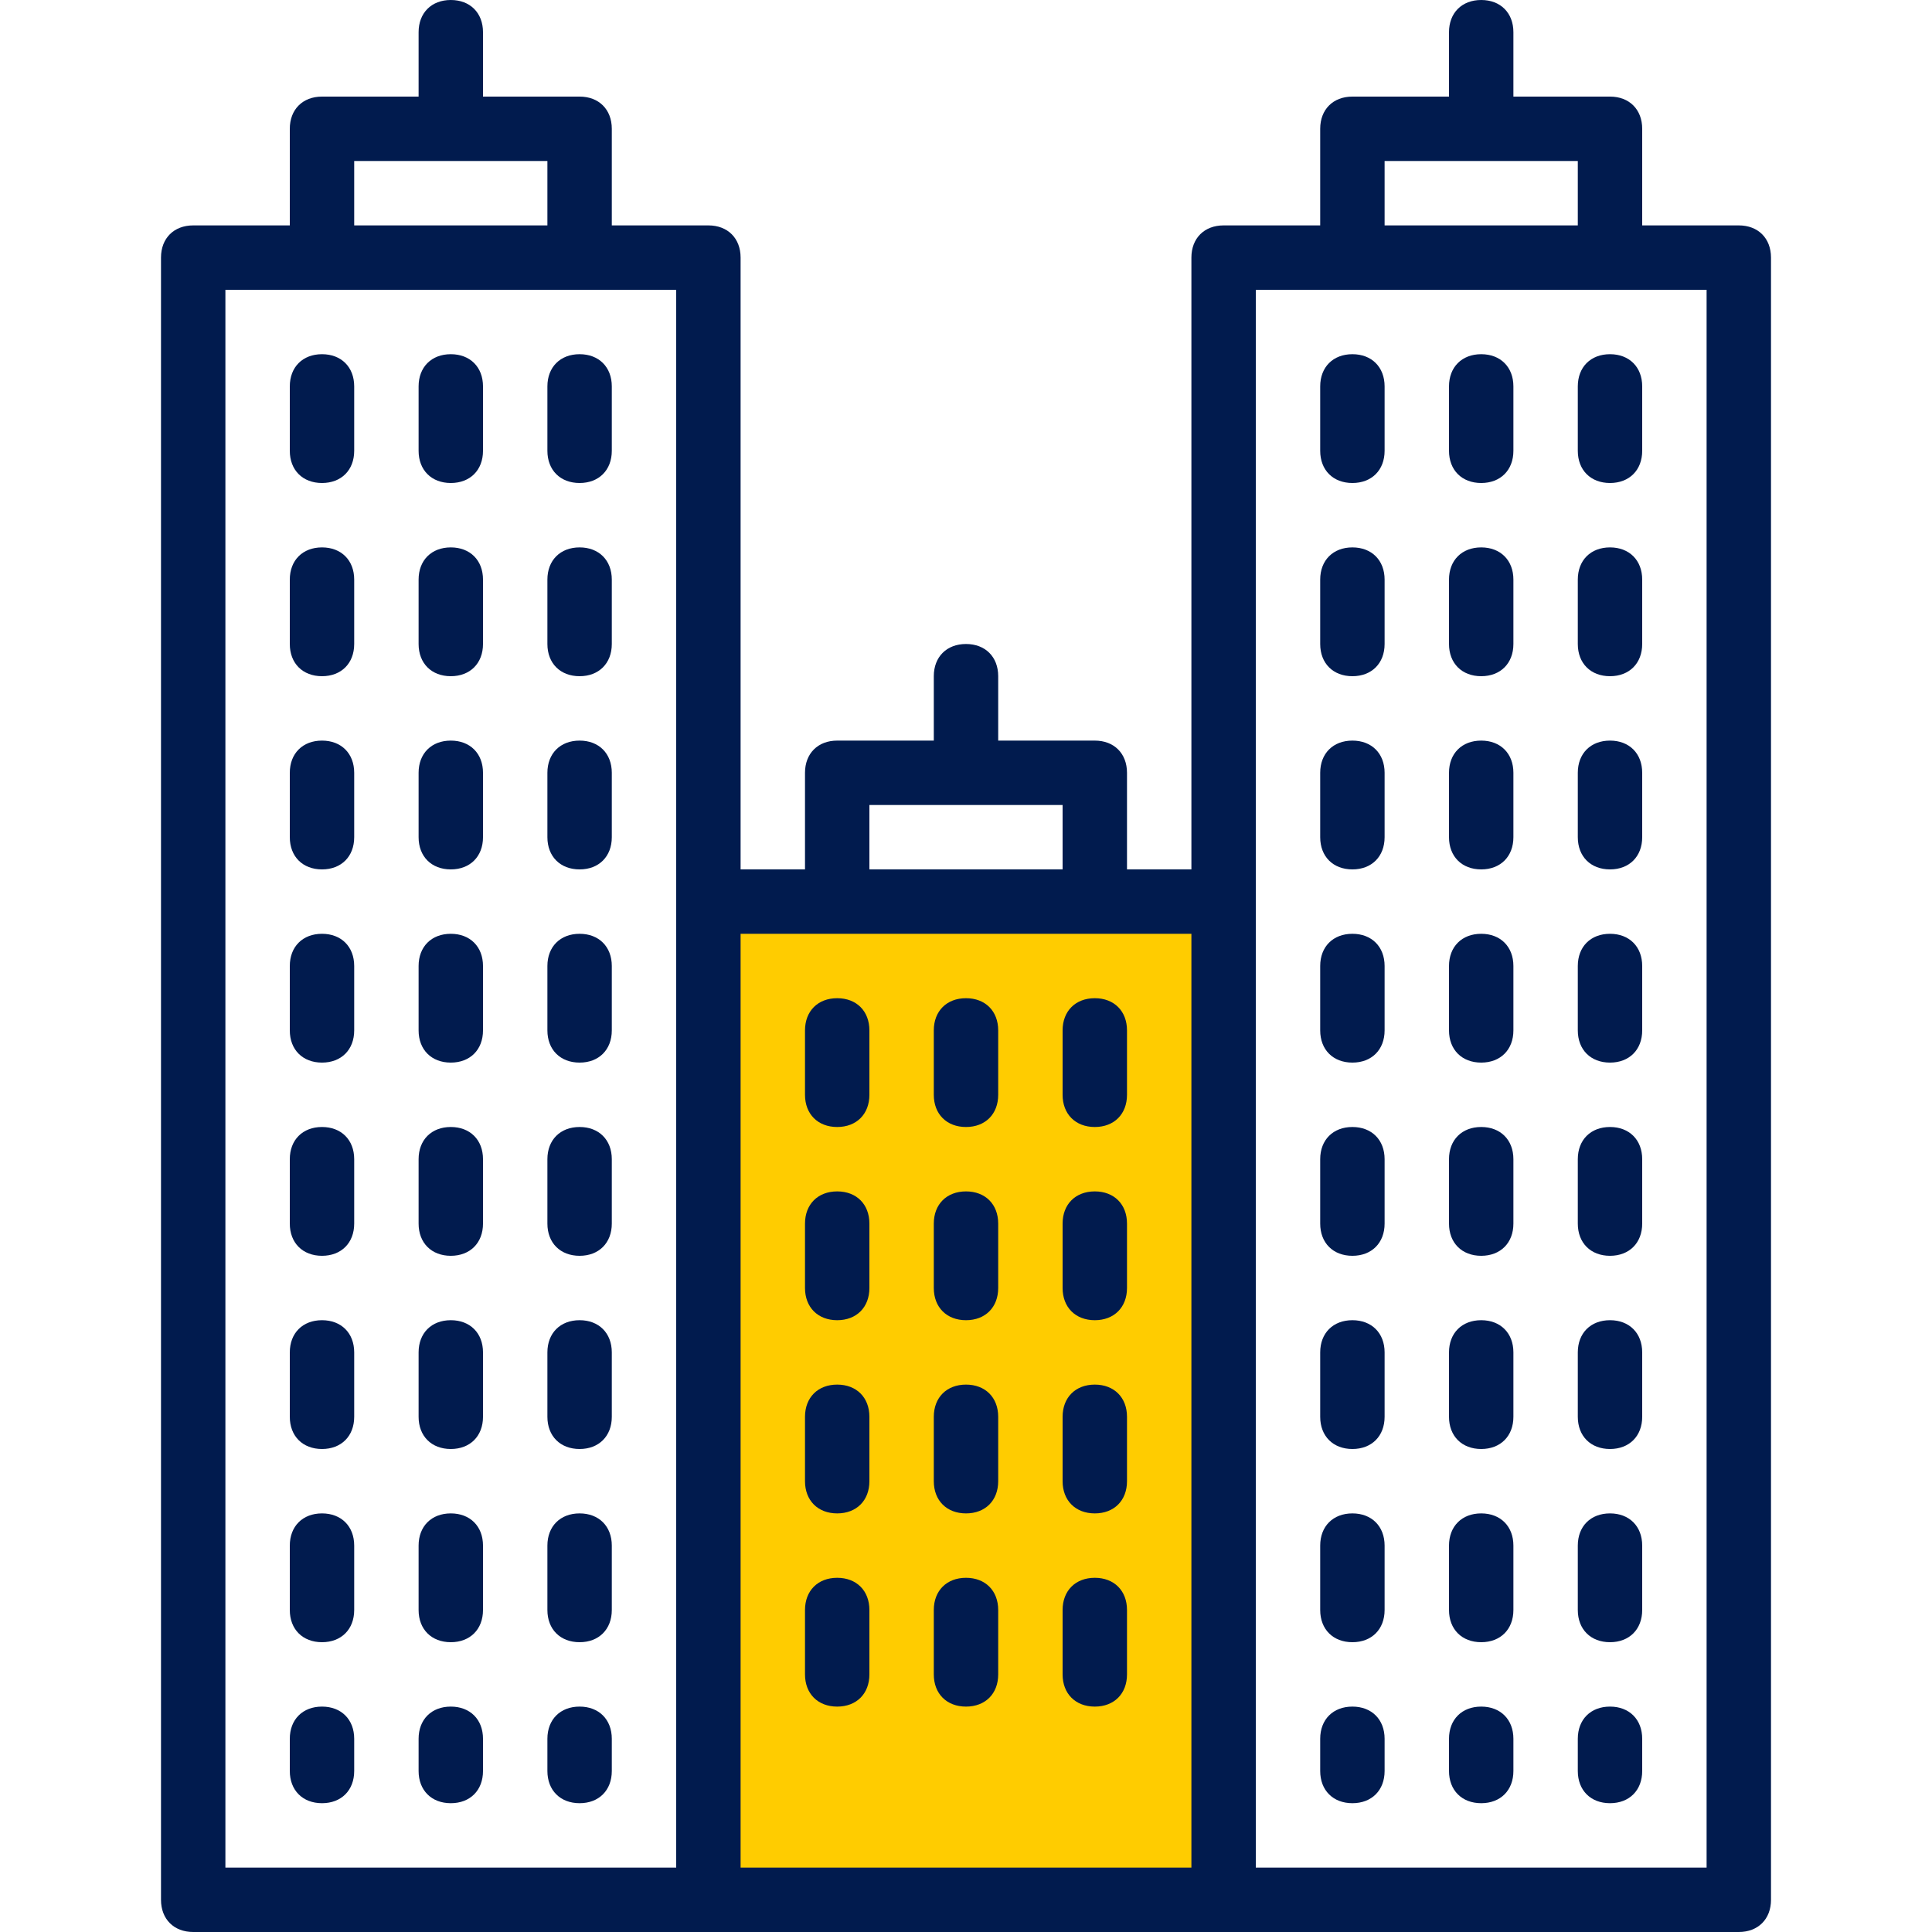
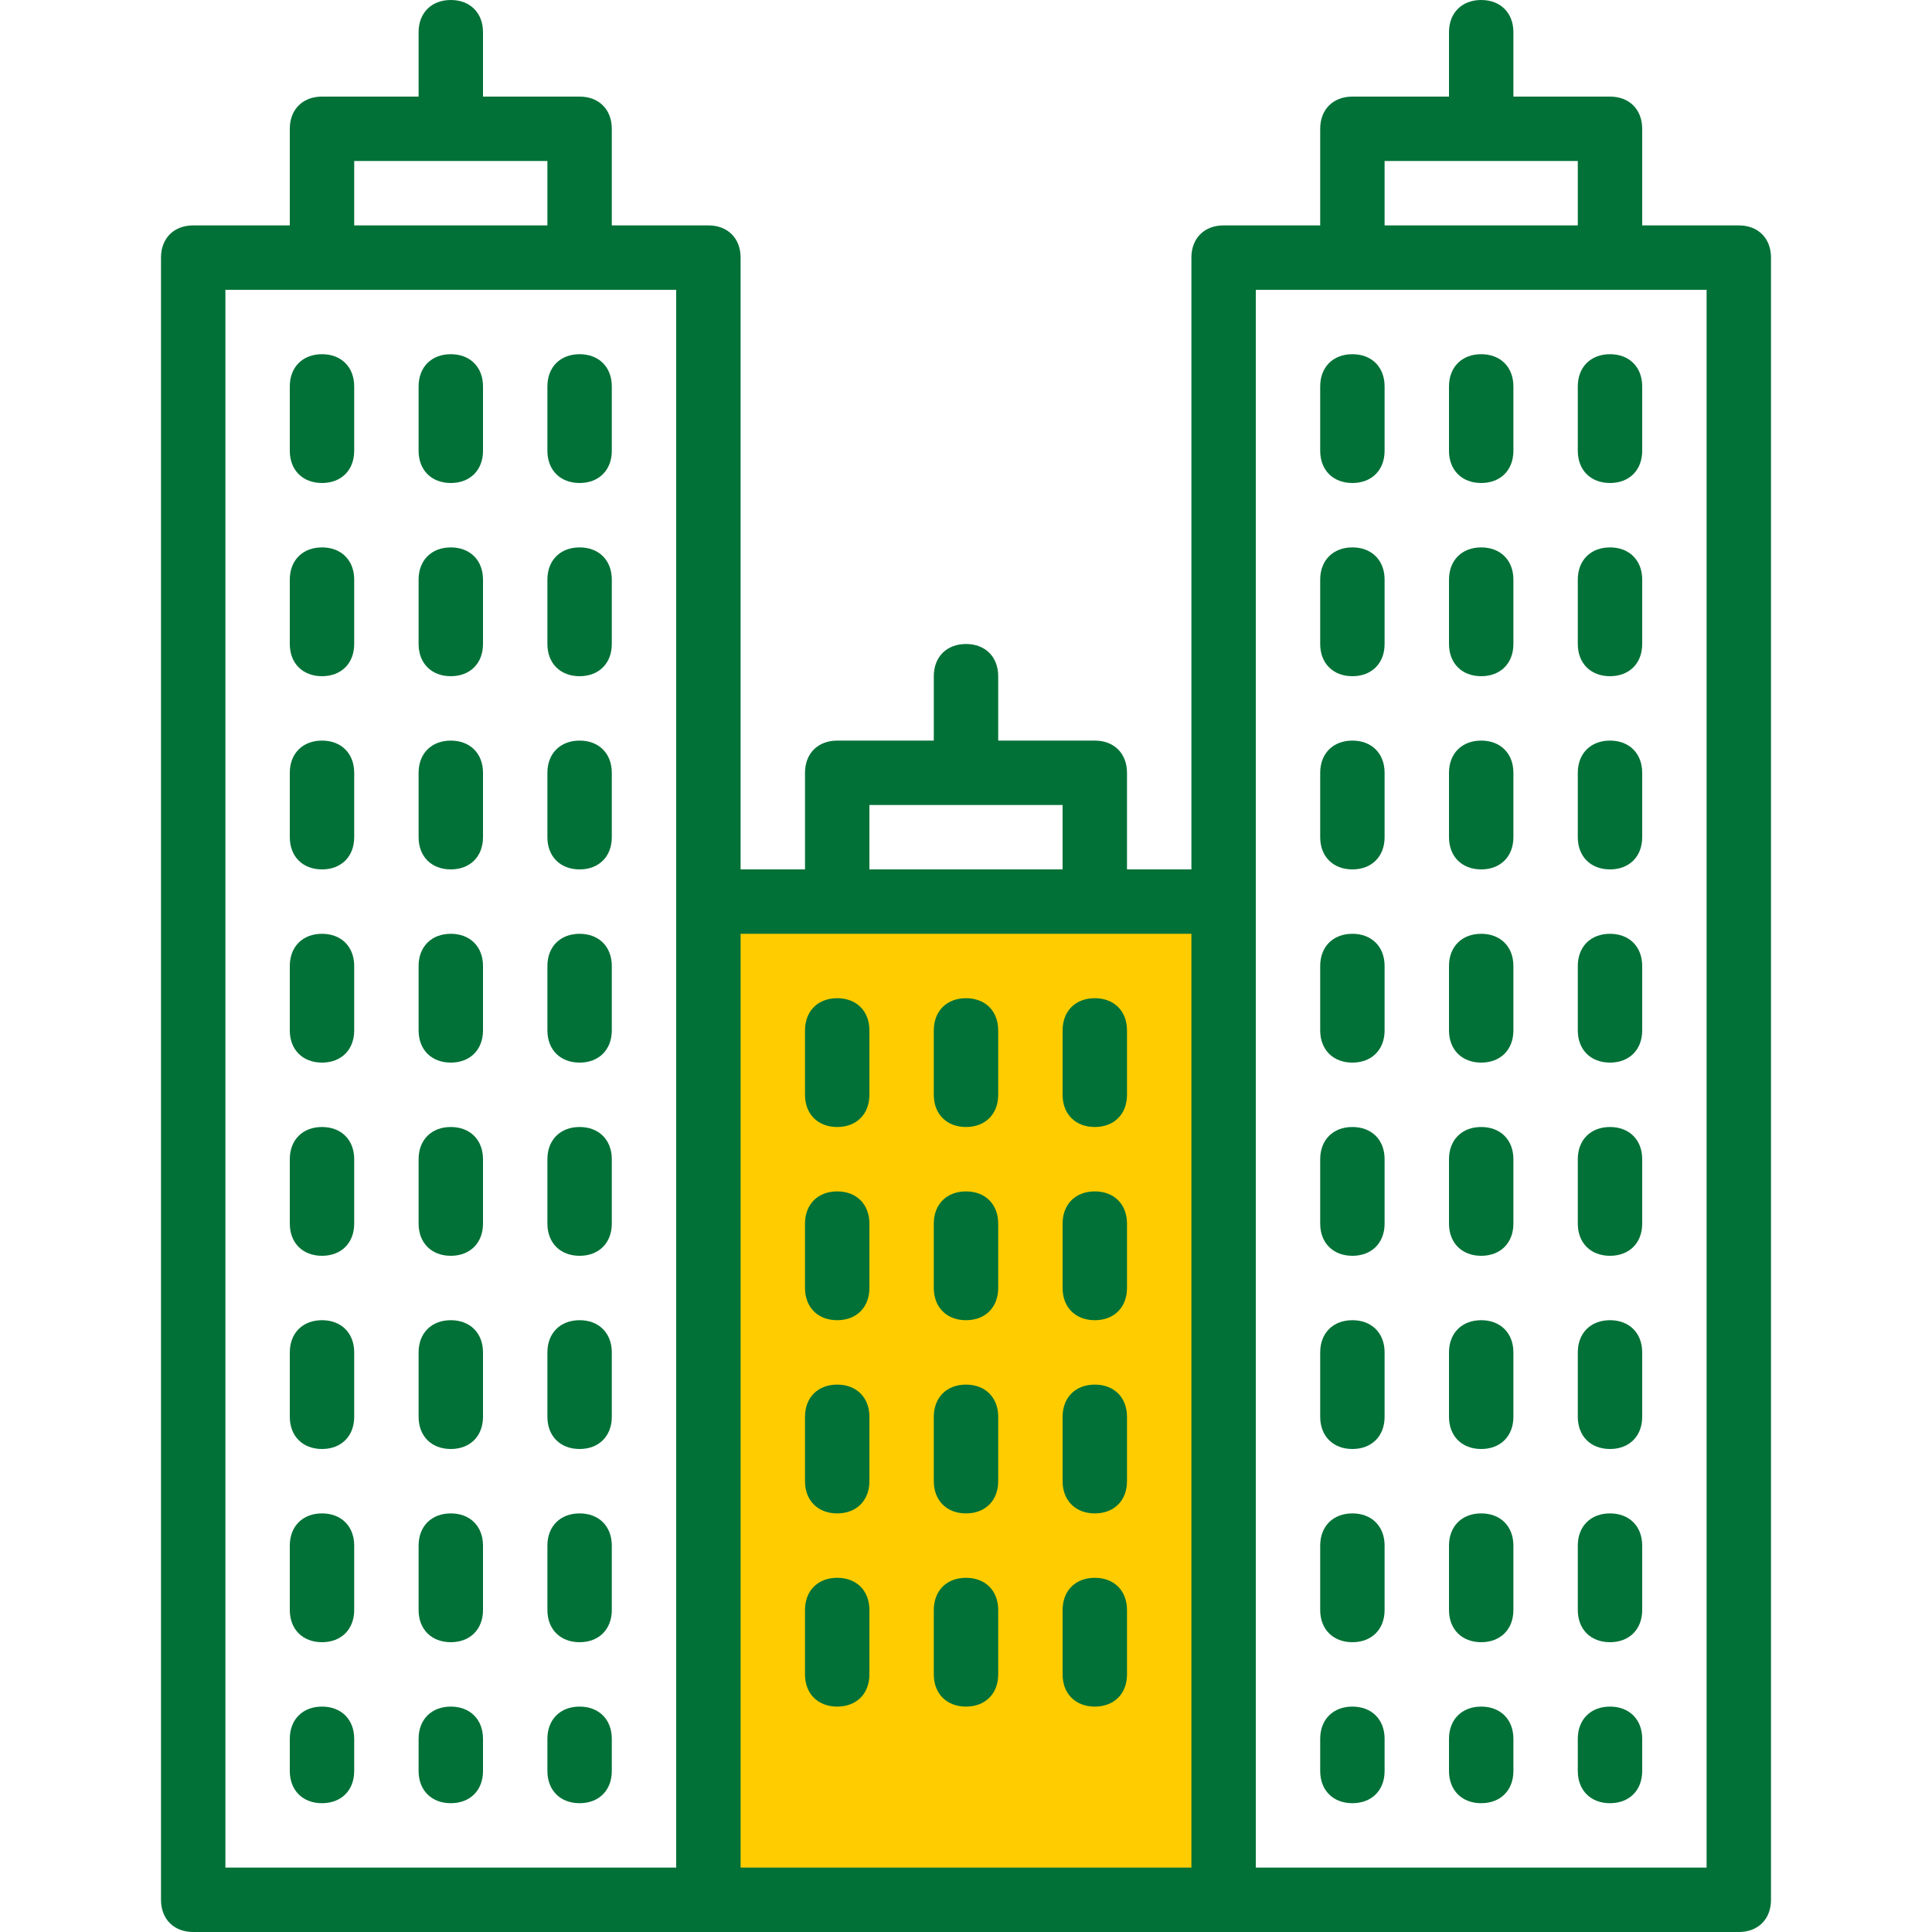
<svg xmlns="http://www.w3.org/2000/svg" width="60" height="60" viewBox="0 0 60 60" fill="none">
  <rect x="22" y="28" width="16" height="31" fill="#FFCC00" />
-   <path d="M10 17C9.4 17 9 17.4 9 18V20C9 20.6 9.4 21 10 21C10.6 21 11 20.6 11 20V18C11 17.4 10.6 17 10 17Z" fill="#011B4E" />
-   <path d="M10 11C9.4 11 9 11.4 9 12V14C9 14.6 9.4 15 10 15C10.6 15 11 14.6 11 14V12C11 11.4 10.6 11 10 11Z" fill="#011B4E" />
-   <path d="M10 53C9.4 53 9 53.4 9 54V55C9 55.6 9.4 56 10 56C10.6 56 11 55.6 11 55V54C11 53.4 10.6 53 10 53Z" fill="#011B4E" />
-   <path d="M10 23C9.4 23 9 23.4 9 24V26C9 26.6 9.4 27 10 27C10.6 27 11 26.6 11 26V24C11 23.4 10.6 23 10 23Z" fill="#011B4E" />
-   <path d="M10 41C9.4 41 9 41.4 9 42V44C9 44.6 9.4 45 10 45C10.6 45 11 44.6 11 44V42C11 41.4 10.6 41 10 41Z" fill="#011B4E" />
-   <path d="M10 47C9.4 47 9 47.4 9 48V50C9 50.6 9.4 51 10 51C10.6 51 11 50.6 11 50V48C11 47.4 10.6 47 10 47Z" fill="#011B4E" />
-   <path d="M10 35C9.4 35 9 35.4 9 36V38C9 38.6 9.4 39 10 39C10.6 39 11 38.6 11 38V36C11 35.4 10.6 35 10 35Z" fill="#011B4E" />
-   <path d="M10 29C9.4 29 9 29.4 9 30V32C9 32.6 9.4 33 10 33C10.6 33 11 32.6 11 32V30C11 29.4 10.6 29 10 29Z" fill="#011B4E" />
-   <path d="M14 17C13.4 17 13 17.4 13 18V20C13 20.6 13.4 21 14 21C14.6 21 15 20.6 15 20V18C15 17.4 14.6 17 14 17Z" fill="#011B4E" />
-   <path d="M14 11C13.4 11 13 11.4 13 12V14C13 14.6 13.4 15 14 15C14.6 15 15 14.6 15 14V12C15 11.4 14.6 11 14 11Z" fill="#011B4E" />
-   <path d="M14 29C13.4 29 13 29.4 13 30V32C13 32.6 13.4 33 14 33C14.6 33 15 32.6 15 32V30C15 29.4 14.6 29 14 29Z" fill="#011B4E" />
-   <path d="M14 23C13.4 23 13 23.4 13 24V26C13 26.6 13.4 27 14 27C14.6 27 15 26.6 15 26V24C15 23.4 14.6 23 14 23Z" fill="#011B4E" />
-   <path d="M14 47C13.4 47 13 47.4 13 48V50C13 50.6 13.4 51 14 51C14.6 51 15 50.6 15 50V48C15 47.4 14.6 47 14 47Z" fill="#011B4E" />
-   <path d="M14 35C13.4 35 13 35.4 13 36V38C13 38.6 13.4 39 14 39C14.6 39 15 38.6 15 38V36C15 35.4 14.6 35 14 35Z" fill="#011B4E" />
-   <path d="M14 53C13.4 53 13 53.4 13 54V55C13 55.6 13.4 56 14 56C14.6 56 15 55.6 15 55V54C15 53.4 14.6 53 14 53Z" fill="#011B4E" />
-   <path d="M14 41C13.4 41 13 41.4 13 42V44C13 44.6 13.4 45 14 45C14.6 45 15 44.6 15 44V42C15 41.4 14.6 41 14 41Z" fill="#011B4E" />
-   <path d="M18 17C17.4 17 17 17.4 17 18V20C17 20.6 17.4 21 18 21C18.6 21 19 20.6 19 20V18C19 17.4 18.6 17 18 17Z" fill="#011B4E" />
-   <path d="M18 23C17.4 23 17 23.4 17 24V26C17 26.6 17.4 27 18 27C18.6 27 19 26.6 19 26V24C19 23.4 18.6 23 18 23Z" fill="#011B4E" />
-   <path d="M18 11C17.4 11 17 11.4 17 12V14C17 14.6 17.4 15 18 15C18.6 15 19 14.6 19 14V12C19 11.4 18.6 11 18 11Z" fill="#011B4E" />
-   <path d="M18 41C17.4 41 17 41.4 17 42V44C17 44.6 17.4 45 18 45C18.6 45 19 44.6 19 44V42C19 41.4 18.6 41 18 41Z" fill="#011B4E" />
-   <path d="M18 29C17.4 29 17 29.4 17 30V32C17 32.6 17.4 33 18 33C18.6 33 19 32.6 19 32V30C19 29.4 18.6 29 18 29Z" fill="#011B4E" />
-   <path d="M18 53C17.4 53 17 53.4 17 54V55C17 55.6 17.4 56 18 56C18.6 56 19 55.6 19 55V54C19 53.4 18.6 53 18 53Z" fill="#011B4E" />
-   <path d="M18 47C17.4 47 17 47.4 17 48V50C17 50.6 17.4 51 18 51C18.6 51 19 50.6 19 50V48C19 47.4 18.6 47 18 47Z" fill="#011B4E" />
-   <path d="M18 35C17.4 35 17 35.4 17 36V38C17 38.6 17.4 39 18 39C18.6 39 19 38.6 19 38V36C19 35.4 18.6 35 18 35Z" fill="#011B4E" />
-   <path d="M26 43C25.4 43 25 43.4 25 44V46C25 46.6 25.4 47 26 47C26.6 47 27 46.6 27 46V44C27 43.4 26.6 43 26 43Z" fill="#011B4E" />
-   <path d="M26 37C25.4 37 25 37.4 25 38V40C25 40.6 25.4 41 26 41C26.6 41 27 40.6 27 40V38C27 37.4 26.6 37 26 37Z" fill="#011B4E" />
-   <path d="M26 31C25.4 31 25 31.4 25 32V34C25 34.6 25.4 35 26 35C26.6 35 27 34.6 27 34V32C27 31.4 26.6 31 26 31Z" fill="#011B4E" />
-   <path d="M26 49C25.4 49 25 49.4 25 50V52C25 52.6 25.4 53 26 53C26.6 53 27 52.6 27 52V50C27 49.4 26.6 49 26 49Z" fill="#011B4E" />
-   <path d="M30 31C29.4 31 29 31.4 29 32V34C29 34.6 29.4 35 30 35C30.6 35 31 34.6 31 34V32C31 31.4 30.6 31 30 31Z" fill="#011B4E" />
-   <path d="M30 37C29.4 37 29 37.4 29 38V40C29 40.6 29.4 41 30 41C30.6 41 31 40.6 31 40V38C31 37.4 30.6 37 30 37Z" fill="#011B4E" />
-   <path d="M30 49C29.4 49 29 49.4 29 50V52C29 52.6 29.4 53 30 53C30.6 53 31 52.6 31 52V50C31 49.4 30.6 49 30 49Z" fill="#011B4E" />
-   <path d="M30 43C29.4 43 29 43.4 29 44V46C29 46.6 29.4 47 30 47C30.6 47 31 46.6 31 46V44C31 43.4 30.6 43 30 43Z" fill="#011B4E" />
-   <path d="M34 37C33.4 37 33 37.4 33 38V40C33 40.6 33.4 41 34 41C34.6 41 35 40.6 35 40V38C35 37.4 34.6 37 34 37Z" fill="#011B4E" />
-   <path d="M34 31C33.4 31 33 31.4 33 32V34C33 34.6 33.4 35 34 35C34.6 35 35 34.6 35 34V32C35 31.4 34.6 31 34 31Z" fill="#011B4E" />
-   <path d="M34 49C33.4 49 33 49.4 33 50V52C33 52.6 33.4 53 34 53C34.6 53 35 52.6 35 52V50C35 49.4 34.6 49 34 49Z" fill="#011B4E" />
-   <path d="M34 43C33.4 43 33 43.4 33 44V46C33 46.6 33.4 47 34 47C34.6 47 35 46.6 35 46V44C35 43.4 34.6 43 34 43Z" fill="#011B4E" />
-   <path d="M42 53C41.4 53 41 53.4 41 54V55C41 55.6 41.4 56 42 56C42.6 56 43 55.6 43 55V54C43 53.4 42.6 53 42 53Z" fill="#011B4E" />
-   <path d="M42 17C41.4 17 41 17.4 41 18V20C41 20.6 41.4 21 42 21C42.6 21 43 20.6 43 20V18C43 17.4 42.6 17 42 17Z" fill="#011B4E" />
-   <path d="M42 11C41.4 11 41 11.4 41 12V14C41 14.6 41.4 15 42 15C42.6 15 43 14.6 43 14V12C43 11.4 42.6 11 42 11Z" fill="#011B4E" />
-   <path d="M42 47C41.4 47 41 47.4 41 48V50C41 50.6 41.4 51 42 51C42.6 51 43 50.6 43 50V48C43 47.4 42.6 47 42 47Z" fill="#011B4E" />
-   <path d="M42 23C41.4 23 41 23.4 41 24V26C41 26.6 41.4 27 42 27C42.6 27 43 26.6 43 26V24C43 23.4 42.6 23 42 23Z" fill="#011B4E" />
-   <path d="M42 41C41.4 41 41 41.4 41 42V44C41 44.6 41.4 45 42 45C42.6 45 43 44.6 43 44V42C43 41.4 42.6 41 42 41Z" fill="#011B4E" />
-   <path d="M42 35C41.4 35 41 35.4 41 36V38C41 38.6 41.4 39 42 39C42.6 39 43 38.6 43 38V36C43 35.4 42.6 35 42 35Z" fill="#011B4E" />
-   <path d="M42 29C41.4 29 41 29.4 41 30V32C41 32.6 41.4 33 42 33C42.6 33 43 32.6 43 32V30C43 29.4 42.6 29 42 29Z" fill="#011B4E" />
-   <path d="M46 23C45.4 23 45 23.4 45 24V26C45 26.6 45.4 27 46 27C46.6 27 47 26.6 47 26V24C47 23.4 46.6 23 46 23Z" fill="#011B4E" />
-   <path d="M46 29C45.4 29 45 29.4 45 30V32C45 32.6 45.4 33 46 33C46.6 33 47 32.6 47 32V30C47 29.4 46.6 29 46 29Z" fill="#011B4E" />
-   <path d="M46 17C45.4 17 45 17.4 45 18V20C45 20.6 45.4 21 46 21C46.6 21 47 20.6 47 20V18C47 17.4 46.6 17 46 17Z" fill="#011B4E" />
-   <path d="M46 11C45.4 11 45 11.4 45 12V14C45 14.6 45.4 15 46 15C46.6 15 47 14.6 47 14V12C47 11.4 46.6 11 46 11Z" fill="#011B4E" />
-   <path d="M46 35C45.4 35 45 35.4 45 36V38C45 38.6 45.4 39 46 39C46.6 39 47 38.6 47 38V36C47 35.4 46.6 35 46 35Z" fill="#011B4E" />
-   <path d="M46 53C45.4 53 45 53.4 45 54V55C45 55.6 45.4 56 46 56C46.6 56 47 55.6 47 55V54C47 53.4 46.6 53 46 53Z" fill="#011B4E" />
-   <path d="M46 47C45.4 47 45 47.4 45 48V50C45 50.6 45.4 51 46 51C46.6 51 47 50.6 47 50V48C47 47.4 46.6 47 46 47Z" fill="#011B4E" />
-   <path d="M46 41C45.4 41 45 41.4 45 42V44C45 44.6 45.4 45 46 45C46.6 45 47 44.6 47 44V42C47 41.4 46.6 41 46 41Z" fill="#011B4E" />
-   <path d="M50 17C49.4 17 49 17.4 49 18V20C49 20.6 49.4 21 50 21C50.6 21 51 20.6 51 20V18C51 17.4 50.6 17 50 17Z" fill="#011B4E" />
-   <path d="M50 23C49.4 23 49 23.4 49 24V26C49 26.6 49.4 27 50 27C50.6 27 51 26.6 51 26V24C51 23.4 50.6 23 50 23Z" fill="#011B4E" />
-   <path d="M49 12V14C49 14.6 49.4 15 50 15C50.6 15 51 14.6 51 14V12C51 11.4 50.6 11 50 11C49.4 11 49 11.4 49 12Z" fill="#011B4E" />
-   <path d="M50 29C49.4 29 49 29.4 49 30V32C49 32.6 49.4 33 50 33C50.6 33 51 32.6 51 32V30C51 29.4 50.6 29 50 29Z" fill="#011B4E" />
-   <path d="M50 47C49.4 47 49 47.4 49 48V50C49 50.6 49.4 51 50 51C50.6 51 51 50.6 51 50V48C51 47.4 50.6 47 50 47Z" fill="#011B4E" />
-   <path d="M50 35C49.4 35 49 35.4 49 36V38C49 38.6 49.4 39 50 39C50.6 39 51 38.6 51 38V36C51 35.4 50.6 35 50 35Z" fill="#011B4E" />
-   <path d="M50 53C49.4 53 49 53.4 49 54V55C49 55.6 49.4 56 50 56C50.6 56 51 55.6 51 55V54C51 53.4 50.6 53 50 53Z" fill="#011B4E" />
-   <path d="M50 41C49.4 41 49 41.4 49 42V44C49 44.6 49.4 45 50 45C50.6 45 51 44.6 51 44V42C51 41.4 50.6 41 50 41Z" fill="#011B4E" />
-   <path d="M54 7H51V4C51 3.4 50.6 3 50 3H47V1C47 0.4 46.6 0 46 0C45.4 0 45 0.4 45 1V3H42C41.4 3 41 3.4 41 4V7H38C37.4 7 37 7.4 37 8V27H35V24C35 23.4 34.6 23 34 23H31V21C31 20.4 30.6 20 30 20C29.4 20 29 20.4 29 21V23H26C25.4 23 25 23.4 25 24V27H23V8C23 7.4 22.6 7 22 7H19V4C19 3.4 18.6 3 18 3H15V1C15 0.4 14.6 0 14 0C13.4 0 13 0.4 13 1V3H10C9.4 3 9 3.4 9 4V7H6C5.4 7 5 7.4 5 8V59C5 59.6 5.4 60 6 60H22H38H54C54.6 60 55 59.6 55 59V8C55 7.4 54.6 7 54 7ZM43 5H49V7H43V5ZM27 25H33V27H27V25ZM11 5H17V7H11V5ZM7 9H10H18H21V28V58H7V9ZM23 29H26H34H37V58H23V29ZM53 58H39V28V9H42H50H53V58Z" fill="#011B4E" />
+   <path d="M10 17C9.4 17 9 17.4 9 18V20C9 20.6 9.4 21 10 21C10.6 21 11 20.6 11 20V18C11 17.4 10.6 17 10 17Z" fill="#017137" />
+   <path d="M10 11C9.4 11 9 11.4 9 12V14C9 14.6 9.4 15 10 15C10.6 15 11 14.6 11 14V12C11 11.4 10.6 11 10 11Z" fill="#017137" />
+   <path d="M10 53C9.4 53 9 53.4 9 54V55C9 55.6 9.4 56 10 56C10.6 56 11 55.6 11 55V54C11 53.4 10.6 53 10 53Z" fill="#017137" />
+   <path d="M10 23C9.4 23 9 23.4 9 24V26C9 26.6 9.4 27 10 27C10.6 27 11 26.6 11 26V24C11 23.4 10.6 23 10 23Z" fill="#017137" />
+   <path d="M10 41C9.4 41 9 41.4 9 42V44C9 44.6 9.4 45 10 45C10.6 45 11 44.6 11 44V42C11 41.4 10.6 41 10 41Z" fill="#017137" />
+   <path d="M10 47C9.4 47 9 47.4 9 48V50C9 50.6 9.4 51 10 51C10.6 51 11 50.6 11 50V48C11 47.4 10.6 47 10 47Z" fill="#017137" />
+   <path d="M10 35C9.4 35 9 35.4 9 36V38C9 38.6 9.4 39 10 39C10.6 39 11 38.6 11 38V36C11 35.4 10.6 35 10 35Z" fill="#017137" />
+   <path d="M10 29C9.4 29 9 29.4 9 30V32C9 32.6 9.4 33 10 33C10.6 33 11 32.6 11 32V30C11 29.4 10.6 29 10 29Z" fill="#017137" />
+   <path d="M14 17C13.4 17 13 17.4 13 18V20C13 20.6 13.4 21 14 21C14.6 21 15 20.6 15 20V18C15 17.4 14.6 17 14 17Z" fill="#017137" />
+   <path d="M14 11C13.4 11 13 11.4 13 12V14C13 14.6 13.4 15 14 15C14.6 15 15 14.6 15 14V12C15 11.4 14.6 11 14 11Z" fill="#017137" />
+   <path d="M14 29C13.4 29 13 29.4 13 30V32C13 32.6 13.4 33 14 33C14.6 33 15 32.6 15 32V30C15 29.4 14.6 29 14 29Z" fill="#017137" />
+   <path d="M14 23C13.4 23 13 23.4 13 24V26C13 26.6 13.4 27 14 27C14.6 27 15 26.6 15 26V24C15 23.4 14.6 23 14 23Z" fill="#017137" />
+   <path d="M14 47C13.4 47 13 47.4 13 48V50C13 50.6 13.4 51 14 51C14.6 51 15 50.6 15 50V48C15 47.4 14.6 47 14 47Z" fill="#017137" />
+   <path d="M14 35C13.4 35 13 35.4 13 36V38C13 38.6 13.4 39 14 39C14.6 39 15 38.6 15 38V36C15 35.4 14.6 35 14 35Z" fill="#017137" />
+   <path d="M14 53C13.4 53 13 53.4 13 54V55C13 55.6 13.4 56 14 56C14.6 56 15 55.6 15 55V54C15 53.4 14.6 53 14 53Z" fill="#017137" />
+   <path d="M14 41C13.4 41 13 41.4 13 42V44C13 44.6 13.4 45 14 45C14.6 45 15 44.6 15 44V42C15 41.4 14.6 41 14 41Z" fill="#017137" />
+   <path d="M18 17C17.4 17 17 17.4 17 18V20C17 20.6 17.4 21 18 21C18.6 21 19 20.6 19 20V18C19 17.4 18.6 17 18 17Z" fill="#017137" />
+   <path d="M18 23C17.4 23 17 23.4 17 24V26C17 26.6 17.4 27 18 27C18.6 27 19 26.6 19 26V24C19 23.4 18.6 23 18 23Z" fill="#017137" />
+   <path d="M18 11C17.4 11 17 11.4 17 12V14C17 14.6 17.4 15 18 15C18.6 15 19 14.6 19 14V12C19 11.4 18.6 11 18 11Z" fill="#017137" />
+   <path d="M18 41C17.4 41 17 41.4 17 42V44C17 44.6 17.4 45 18 45C18.6 45 19 44.6 19 44V42C19 41.4 18.6 41 18 41Z" fill="#017137" />
+   <path d="M18 29C17.4 29 17 29.4 17 30V32C17 32.6 17.4 33 18 33C18.6 33 19 32.6 19 32V30C19 29.4 18.6 29 18 29Z" fill="#017137" />
+   <path d="M18 53C17.4 53 17 53.4 17 54V55C17 55.6 17.4 56 18 56C18.6 56 19 55.6 19 55V54C19 53.4 18.6 53 18 53Z" fill="#017137" />
+   <path d="M18 47C17.4 47 17 47.4 17 48V50C17 50.6 17.4 51 18 51C18.6 51 19 50.6 19 50V48C19 47.4 18.6 47 18 47Z" fill="#017137" />
+   <path d="M18 35C17.4 35 17 35.4 17 36V38C17 38.6 17.4 39 18 39C18.6 39 19 38.6 19 38V36C19 35.4 18.6 35 18 35Z" fill="#017137" />
+   <path d="M26 43C25.4 43 25 43.4 25 44V46C25 46.6 25.4 47 26 47C26.6 47 27 46.6 27 46V44C27 43.4 26.6 43 26 43Z" fill="#017137" />
+   <path d="M26 37C25.4 37 25 37.4 25 38V40C25 40.6 25.4 41 26 41C26.6 41 27 40.6 27 40V38C27 37.4 26.6 37 26 37Z" fill="#017137" />
+   <path d="M26 31C25.4 31 25 31.4 25 32V34C25 34.6 25.4 35 26 35C26.6 35 27 34.6 27 34V32C27 31.4 26.6 31 26 31Z" fill="#017137" />
+   <path d="M26 49C25.4 49 25 49.4 25 50V52C25 52.6 25.4 53 26 53C26.6 53 27 52.6 27 52V50C27 49.4 26.6 49 26 49Z" fill="#017137" />
+   <path d="M30 31C29.4 31 29 31.4 29 32V34C29 34.6 29.4 35 30 35C30.6 35 31 34.6 31 34V32C31 31.4 30.6 31 30 31Z" fill="#017137" />
+   <path d="M30 37C29.4 37 29 37.4 29 38V40C29 40.6 29.4 41 30 41C30.6 41 31 40.6 31 40V38C31 37.4 30.6 37 30 37Z" fill="#017137" />
+   <path d="M30 49C29.4 49 29 49.4 29 50V52C29 52.6 29.4 53 30 53C30.6 53 31 52.6 31 52V50C31 49.4 30.6 49 30 49Z" fill="#017137" />
+   <path d="M30 43C29.4 43 29 43.4 29 44V46C29 46.6 29.4 47 30 47C30.6 47 31 46.6 31 46V44C31 43.4 30.6 43 30 43Z" fill="#017137" />
+   <path d="M34 37C33.4 37 33 37.4 33 38V40C33 40.6 33.4 41 34 41C34.6 41 35 40.6 35 40V38C35 37.4 34.6 37 34 37Z" fill="#017137" />
+   <path d="M34 31C33.4 31 33 31.4 33 32V34C33 34.6 33.4 35 34 35C34.6 35 35 34.6 35 34V32C35 31.4 34.6 31 34 31Z" fill="#017137" />
+   <path d="M34 49C33.4 49 33 49.4 33 50V52C33 52.6 33.4 53 34 53C34.6 53 35 52.6 35 52V50C35 49.4 34.6 49 34 49Z" fill="#017137" />
+   <path d="M34 43C33.4 43 33 43.4 33 44V46C33 46.6 33.4 47 34 47C34.6 47 35 46.6 35 46V44C35 43.4 34.6 43 34 43Z" fill="#017137" />
+   <path d="M42 53C41.4 53 41 53.4 41 54V55C41 55.6 41.4 56 42 56C42.6 56 43 55.6 43 55V54C43 53.4 42.6 53 42 53Z" fill="#017137" />
+   <path d="M42 17C41.4 17 41 17.4 41 18V20C41 20.6 41.4 21 42 21C42.6 21 43 20.6 43 20V18C43 17.4 42.6 17 42 17Z" fill="#017137" />
+   <path d="M42 11C41.4 11 41 11.4 41 12V14C41 14.6 41.4 15 42 15C42.6 15 43 14.6 43 14V12C43 11.4 42.6 11 42 11Z" fill="#017137" />
+   <path d="M42 47C41.4 47 41 47.4 41 48V50C41 50.6 41.4 51 42 51C42.6 51 43 50.6 43 50V48C43 47.4 42.6 47 42 47Z" fill="#017137" />
+   <path d="M42 23C41.4 23 41 23.4 41 24V26C41 26.6 41.4 27 42 27C42.6 27 43 26.6 43 26V24C43 23.4 42.6 23 42 23Z" fill="#017137" />
+   <path d="M42 41C41.4 41 41 41.4 41 42V44C41 44.6 41.4 45 42 45C42.6 45 43 44.6 43 44V42C43 41.4 42.6 41 42 41Z" fill="#017137" />
+   <path d="M42 35C41.4 35 41 35.4 41 36V38C41 38.6 41.4 39 42 39C42.6 39 43 38.6 43 38V36C43 35.4 42.6 35 42 35Z" fill="#017137" />
+   <path d="M42 29C41.4 29 41 29.4 41 30V32C41 32.6 41.4 33 42 33C42.6 33 43 32.6 43 32V30C43 29.4 42.6 29 42 29Z" fill="#017137" />
+   <path d="M46 23C45.4 23 45 23.4 45 24V26C45 26.6 45.4 27 46 27C46.6 27 47 26.6 47 26V24C47 23.4 46.6 23 46 23Z" fill="#017137" />
+   <path d="M46 29C45.4 29 45 29.4 45 30V32C45 32.6 45.4 33 46 33C46.6 33 47 32.6 47 32V30C47 29.4 46.6 29 46 29Z" fill="#017137" />
+   <path d="M46 17C45.4 17 45 17.4 45 18V20C45 20.6 45.4 21 46 21C46.6 21 47 20.6 47 20V18C47 17.4 46.6 17 46 17Z" fill="#017137" />
+   <path d="M46 11C45.4 11 45 11.4 45 12V14C45 14.6 45.4 15 46 15C46.6 15 47 14.6 47 14V12C47 11.4 46.6 11 46 11Z" fill="#017137" />
+   <path d="M46 35C45.4 35 45 35.4 45 36V38C45 38.6 45.4 39 46 39C46.6 39 47 38.6 47 38V36C47 35.4 46.6 35 46 35Z" fill="#017137" />
+   <path d="M46 53C45.4 53 45 53.4 45 54V55C45 55.6 45.4 56 46 56C46.6 56 47 55.6 47 55V54C47 53.4 46.6 53 46 53Z" fill="#017137" />
+   <path d="M46 47C45.4 47 45 47.4 45 48V50C45 50.6 45.4 51 46 51C46.6 51 47 50.6 47 50V48C47 47.4 46.6 47 46 47Z" fill="#017137" />
+   <path d="M46 41C45.4 41 45 41.4 45 42V44C45 44.6 45.4 45 46 45C46.6 45 47 44.6 47 44V42C47 41.4 46.6 41 46 41Z" fill="#017137" />
+   <path d="M50 17C49.4 17 49 17.4 49 18V20C49 20.6 49.4 21 50 21C50.6 21 51 20.6 51 20V18C51 17.4 50.6 17 50 17Z" fill="#017137" />
+   <path d="M50 23C49.4 23 49 23.4 49 24V26C49 26.6 49.4 27 50 27C50.6 27 51 26.6 51 26V24C51 23.4 50.6 23 50 23Z" fill="#017137" />
+   <path d="M49 12V14C49 14.6 49.4 15 50 15C50.6 15 51 14.6 51 14V12C51 11.4 50.6 11 50 11C49.4 11 49 11.4 49 12Z" fill="#017137" />
+   <path d="M50 29C49.4 29 49 29.4 49 30V32C49 32.6 49.4 33 50 33C50.6 33 51 32.6 51 32V30C51 29.4 50.6 29 50 29Z" fill="#017137" />
+   <path d="M50 47C49.4 47 49 47.4 49 48V50C49 50.6 49.4 51 50 51C50.6 51 51 50.6 51 50V48C51 47.4 50.6 47 50 47Z" fill="#017137" />
+   <path d="M50 35C49.4 35 49 35.4 49 36V38C49 38.6 49.4 39 50 39C50.6 39 51 38.6 51 38V36C51 35.4 50.6 35 50 35Z" fill="#017137" />
+   <path d="M50 53C49.4 53 49 53.4 49 54V55C49 55.6 49.4 56 50 56C50.6 56 51 55.6 51 55V54C51 53.4 50.6 53 50 53Z" fill="#017137" />
+   <path d="M50 41C49.4 41 49 41.4 49 42V44C49 44.6 49.4 45 50 45C50.6 45 51 44.6 51 44V42C51 41.4 50.6 41 50 41Z" fill="#017137" />
+   <path d="M54 7H51V4C51 3.4 50.6 3 50 3H47V1C47 0.4 46.6 0 46 0C45.4 0 45 0.4 45 1V3H42C41.4 3 41 3.4 41 4V7H38C37.4 7 37 7.4 37 8V27H35V24C35 23.4 34.6 23 34 23H31V21C31 20.4 30.6 20 30 20C29.4 20 29 20.4 29 21V23H26C25.4 23 25 23.4 25 24V27H23V8C23 7.4 22.6 7 22 7H19V4C19 3.4 18.6 3 18 3H15V1C15 0.4 14.6 0 14 0C13.4 0 13 0.4 13 1V3H10C9.4 3 9 3.4 9 4V7H6C5.4 7 5 7.4 5 8V59C5 59.6 5.4 60 6 60H22H38H54C54.6 60 55 59.6 55 59V8C55 7.4 54.6 7 54 7ZM43 5H49V7H43V5ZM27 25H33V27H27V25ZM11 5H17V7H11V5ZM7 9H10H18H21V28V58H7V9ZM23 29H26H34H37V58H23V29ZM53 58H39V28V9H42H50H53V58Z" fill="#017137" />
</svg>
